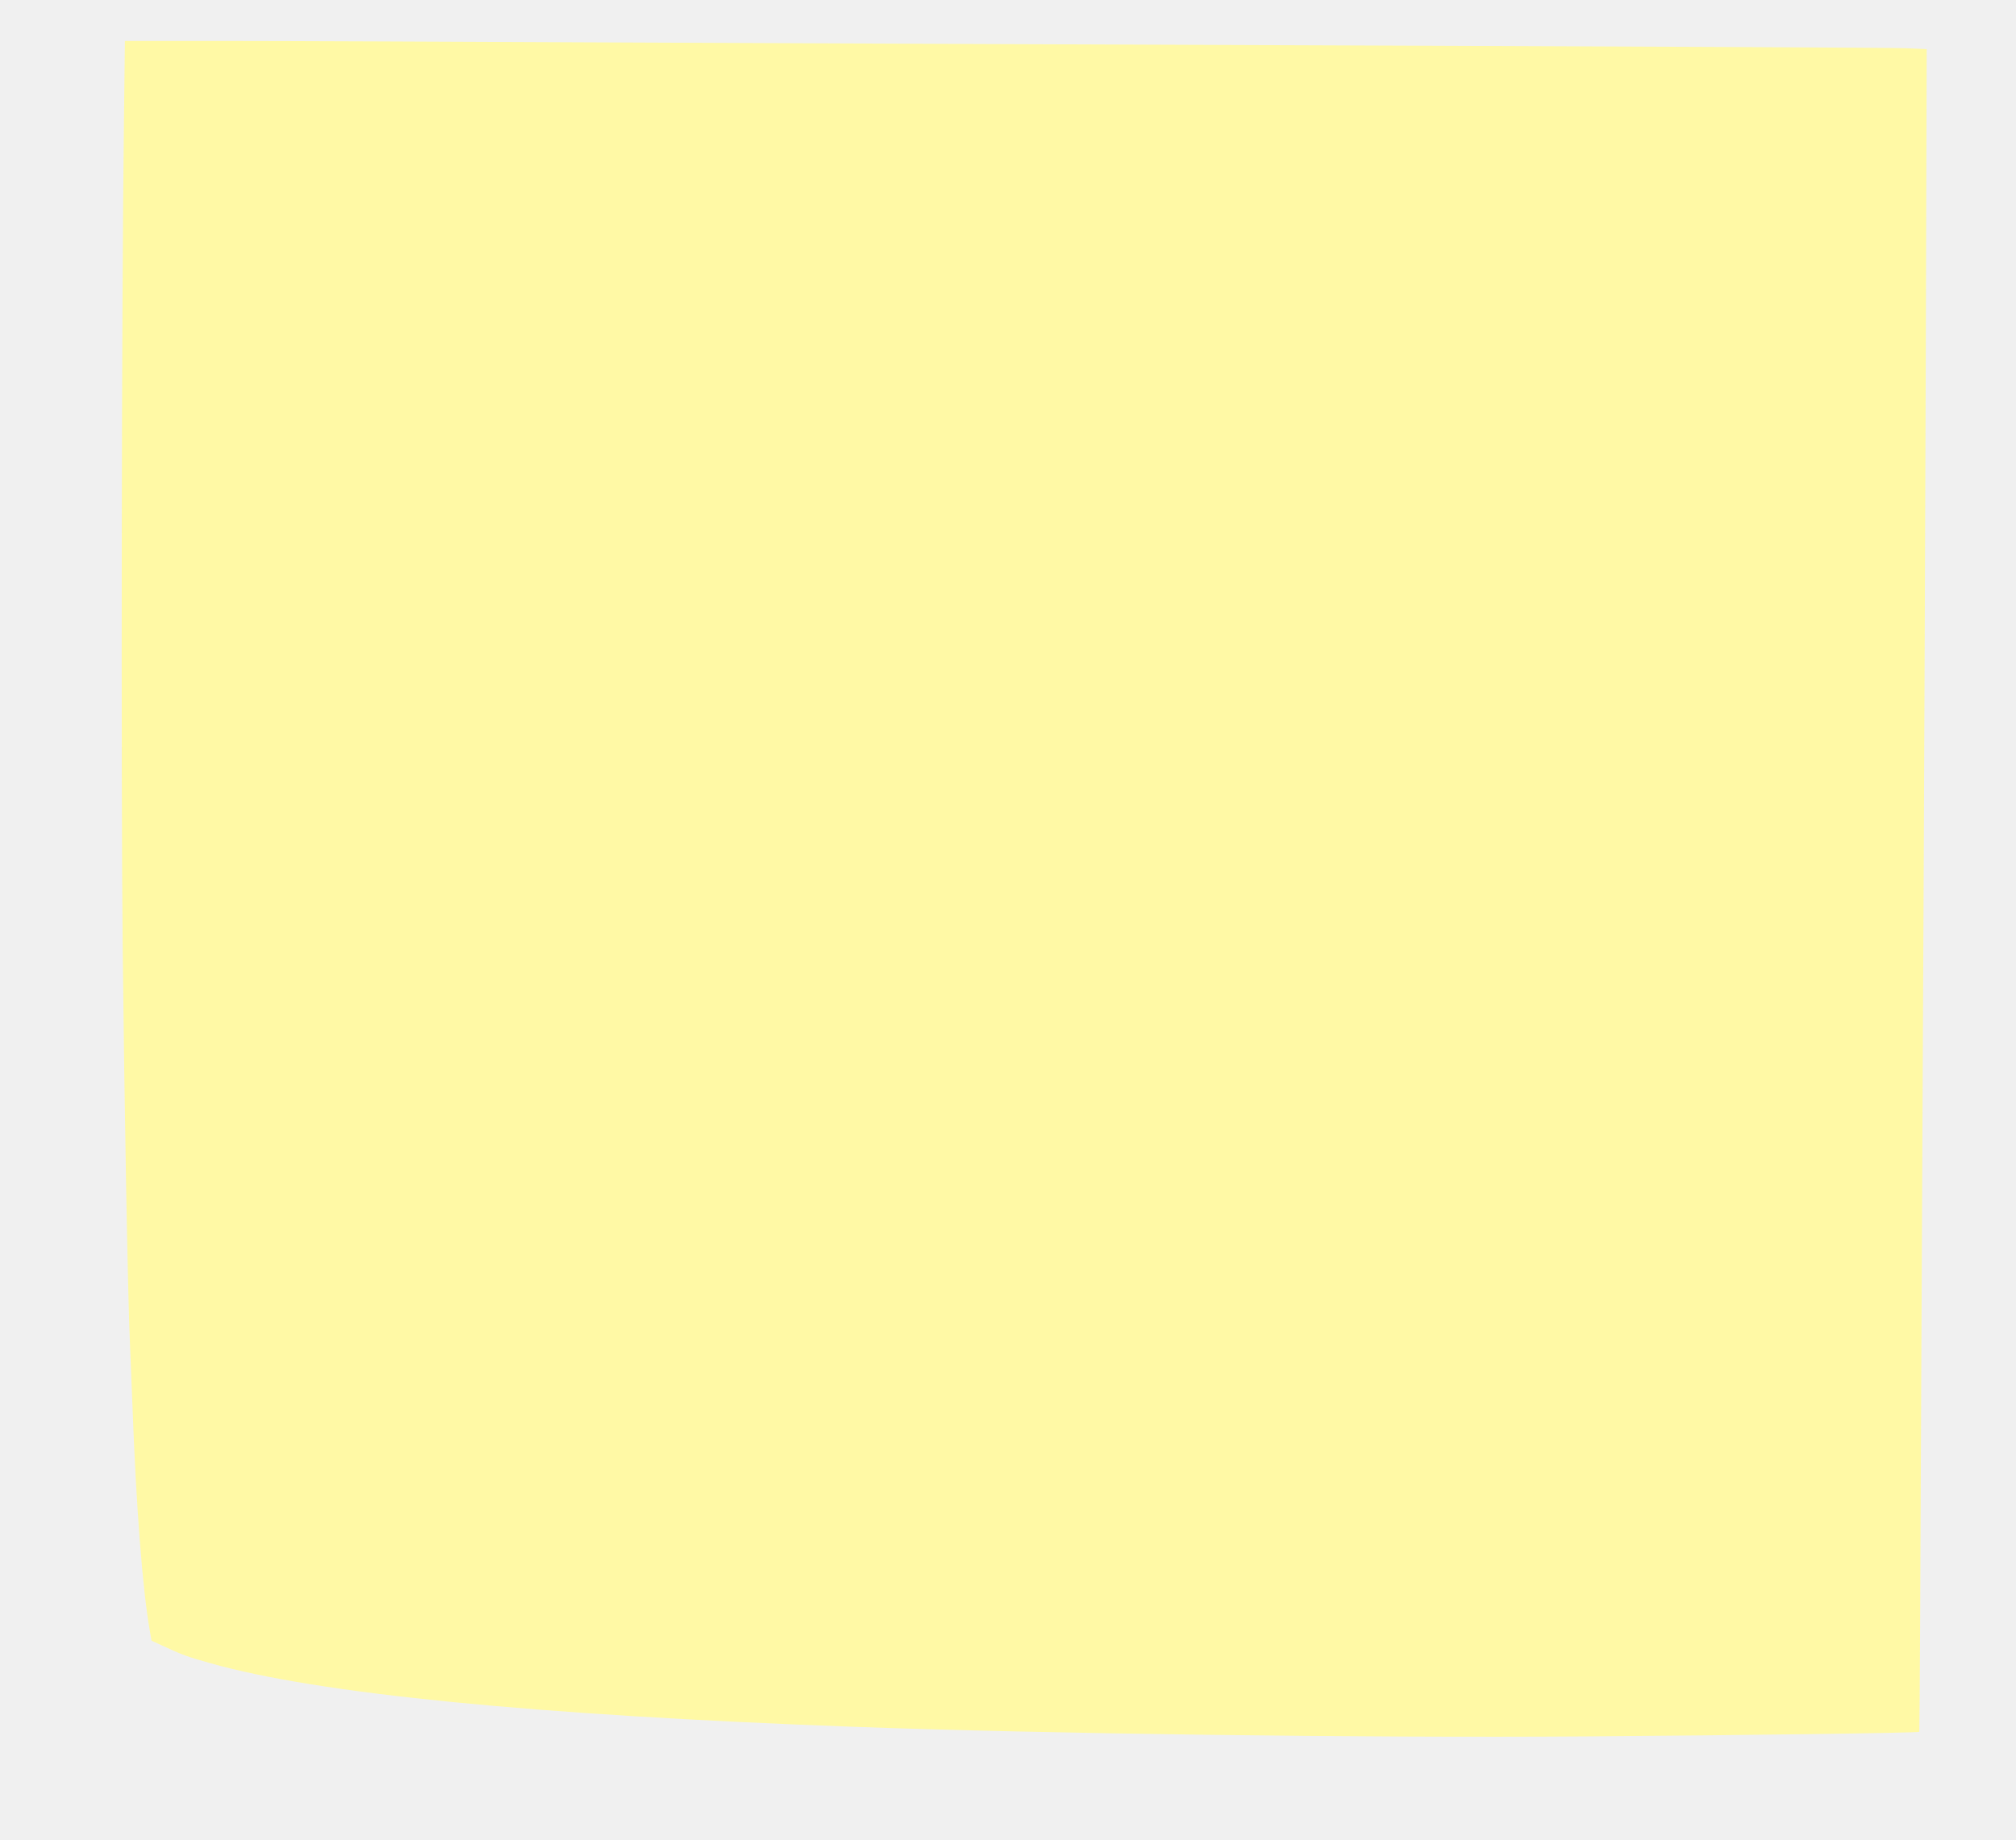
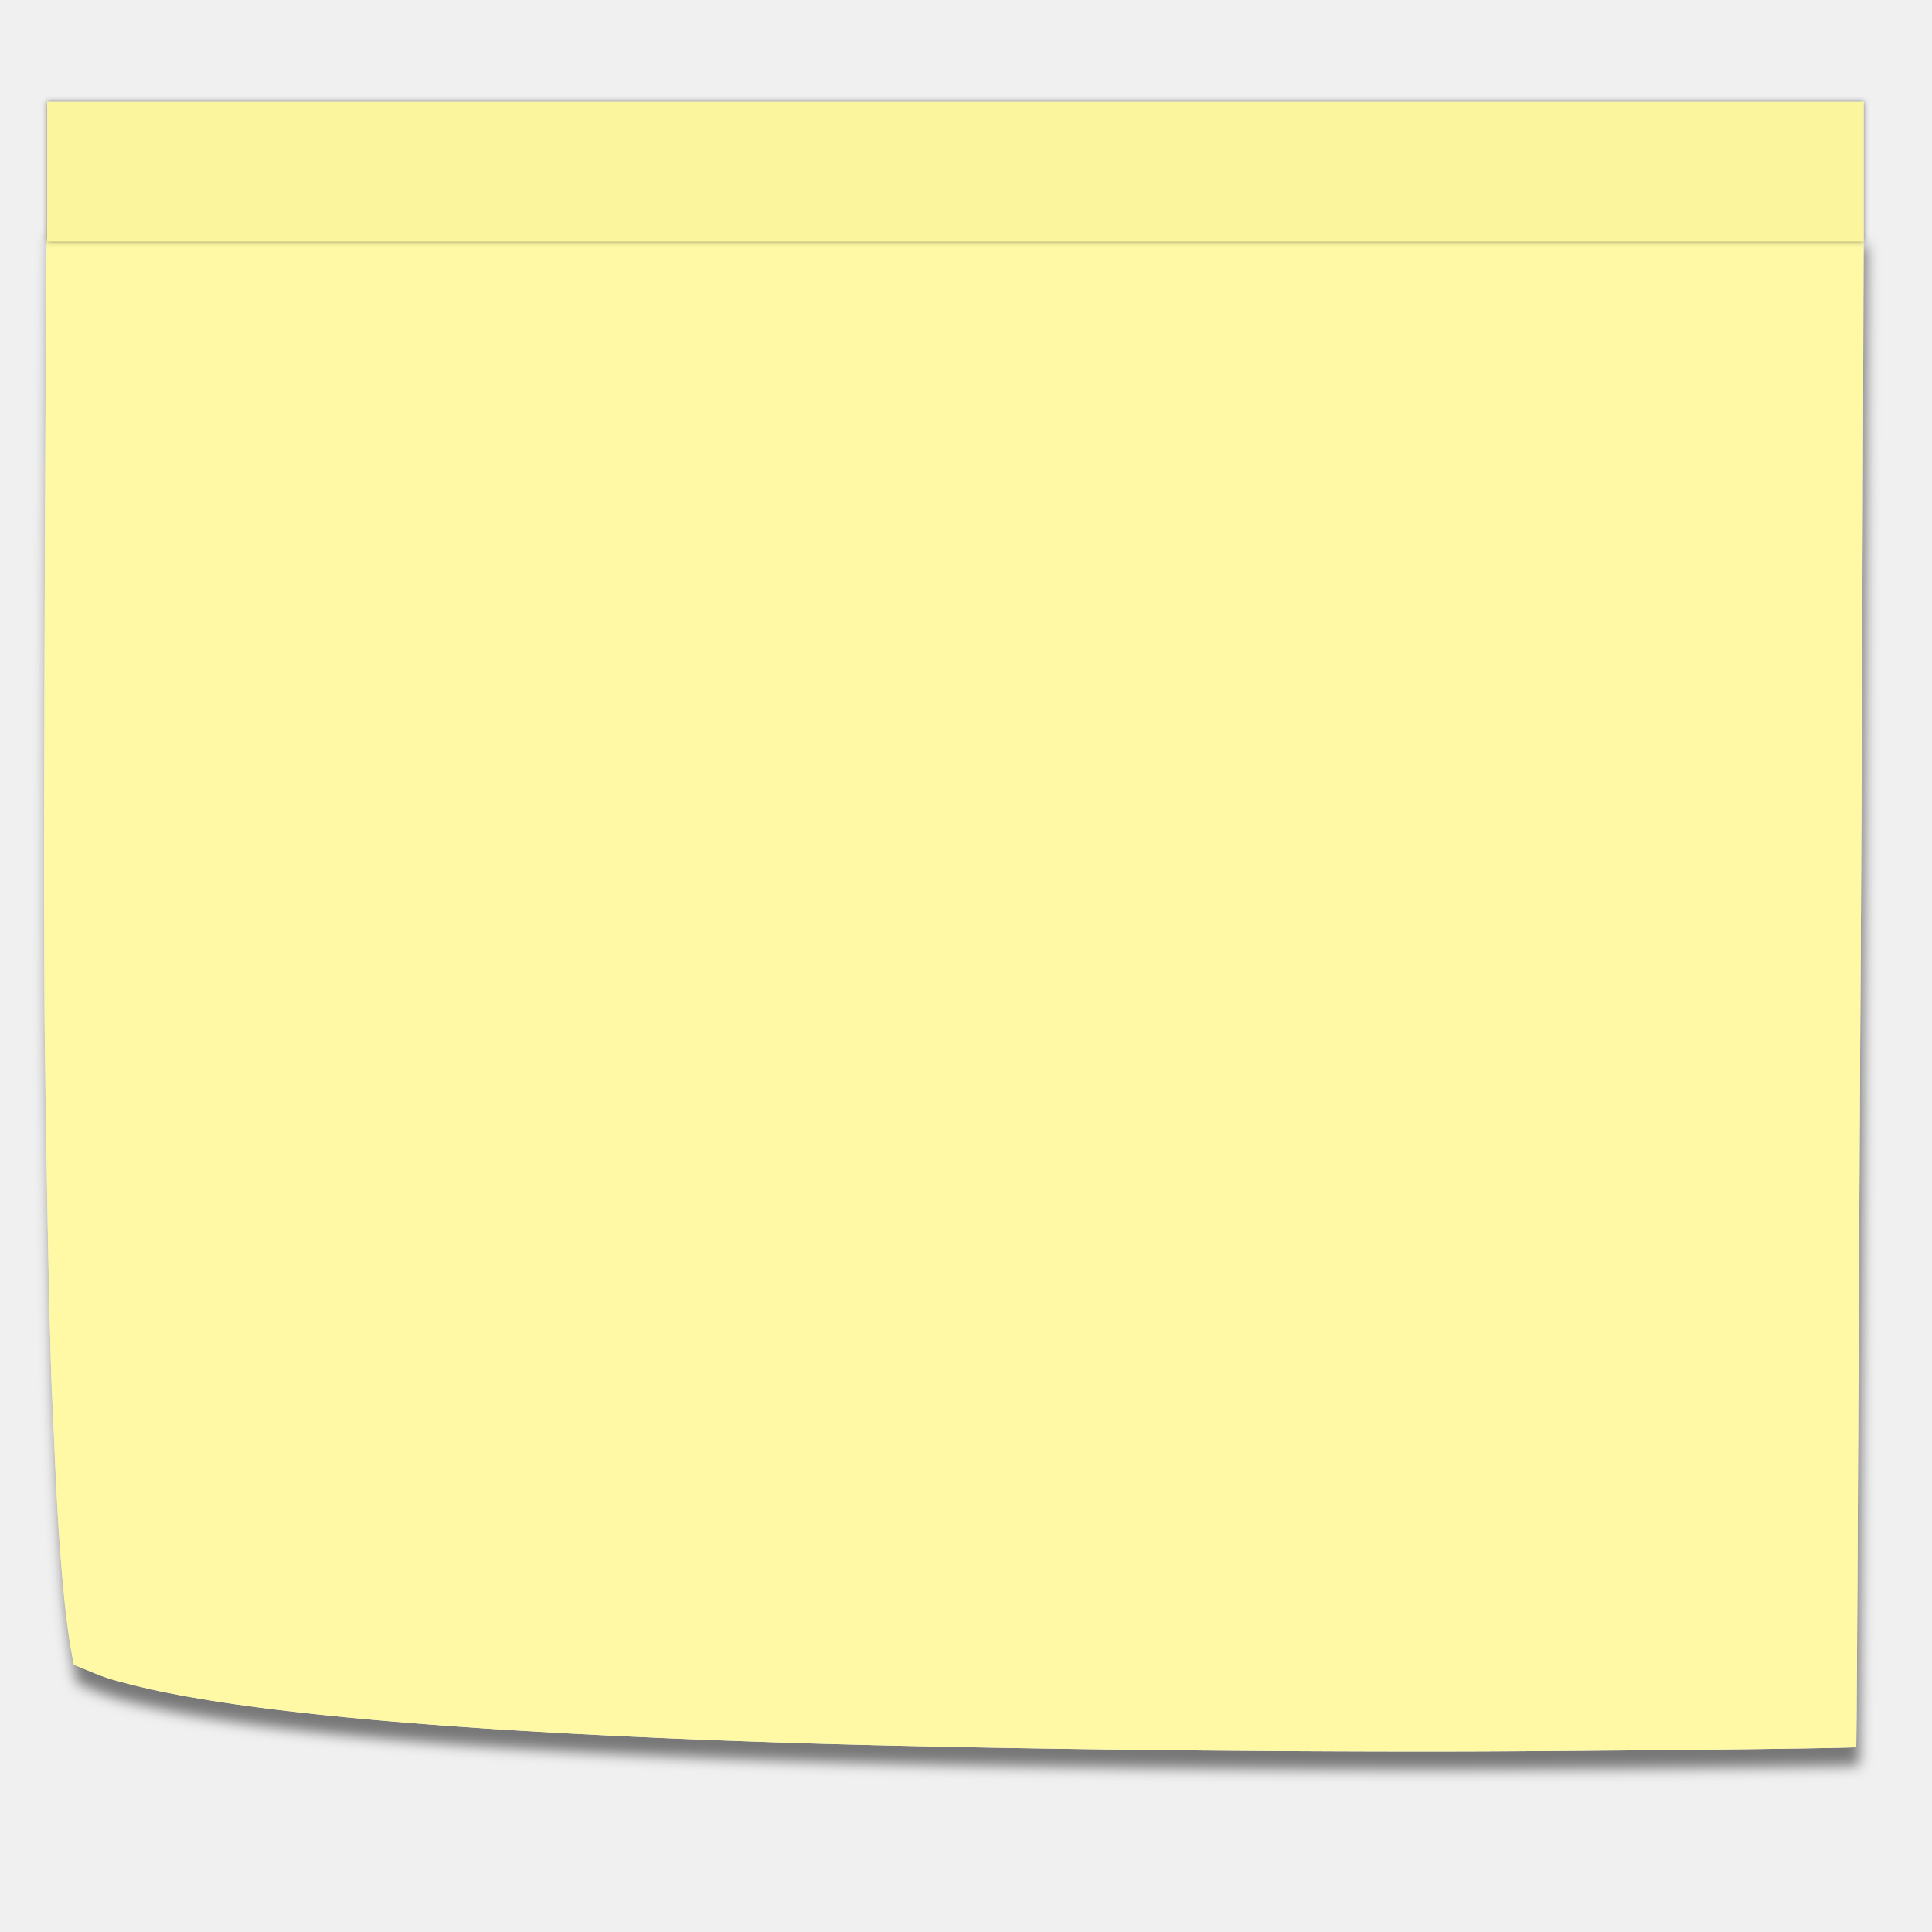
- <svg xmlns="http://www.w3.org/2000/svg" version="1.0" width="1280pt" height="1168pt" viewBox="0 0 1280 1168" preserveAspectRatio="xMidYMid meet">
-   <g transform="translate(0,1168) scale(0.1,-0.1)" fill="#FFF9A5" stroke="none">
-     <path d="M787 10913 c-15 -1124 -19 -4187 -8 -5263 11 -1001 32 -2189 46 -2500 3 -69 10 -246 16 -395 23 -639 64 -1168 110 -1429 l11 -64 76 -35 c121 -56 148 -66 297 -108 685 -194 2048 -329 4085 -404 1203 -44 3227 -71 4650 -61 973 7 2110 22 2116 29 2 1 8 1058 13 2348 6 1289 13 2792 16 3339 3 547 8 1896 12 2996 l6 2002 -134 6 c-74 3 -1495 10 -3159 16 -1664 6 -3896 15 -4960 20 -1064 5 -2217 10 -2561 10 l-626 0 -6 -507z" />
+ <svg xmlns="http://www.w3.org/2000/svg" xmlns:xlink="http://www.w3.org/1999/xlink" version="1.1" preserveAspectRatio="xMidYMid meet" viewBox="0 0 640 640" width="640" height="640">
+   <defs>
+     <path d="M91.04 566.49L60.79 562.37L36.04 556.18L24.35 552.05L21.6 541.05L19.53 530.05L19.53 508.74L17.47 480.55L91.04 566.49Z" id="bxBgqKNgM" />
+     <path d="M14.99 355.49L15.04 359.11L15.09 362.75L15.14 366.4L15.2 370.05L15.25 373.7L15.31 377.35L15.37 380.99L15.43 384.61L15.49 388.22L15.55 391.8L15.61 395.35L15.67 398.88L15.74 402.36L15.8 405.8L15.87 409.2L15.93 412.54L16 415.83L16.07 419.05L16.13 422.22L16.2 425.31L16.27 428.32L16.33 431.26L16.4 434.11L16.46 436.87L16.53 439.54L16.6 442.11L16.66 444.58L16.73 446.93L16.79 449.18L16.85 451.31L16.92 453.31L16.98 455.19L17.04 456.94L17.1 458.55L17.16 460.03L17.21 461.35L17.27 462.53L17.28 462.78L17.29 463.05L17.31 463.34L17.32 463.65L17.34 463.97L17.35 464.31L17.37 464.67L17.39 465.04L17.4 465.42L17.42 465.82L17.44 466.23L17.46 466.65L17.48 467.09L17.5 467.54L17.52 467.99L17.54 468.46L17.56 468.94L17.59 469.42L17.61 469.92L17.63 470.42L17.65 470.93L17.68 471.44L17.7 471.96L17.72 472.49L17.75 473.02L17.77 473.56L17.79 474.09L17.82 474.64L17.84 475.18L17.87 475.72L17.89 476.27L17.92 476.82L17.94 477.36L17.97 477.91L17.99 478.46L18.01 479L18.04 479.54L18.06 480.07L18.09 480.61L18.11 481.14L18.2 483.38L18.3 485.61L18.4 487.82L18.5 490.01L18.61 492.17L18.72 494.31L18.83 496.43L18.94 498.52L19.06 500.59L19.18 502.63L19.31 504.64L19.44 506.63L19.57 508.59L19.7 510.52L19.83 512.43L19.97 514.3L20.11 516.14L20.26 517.95L20.4 519.73L20.55 521.48L20.7 523.19L20.85 524.87L21.01 526.51L21.16 528.12L21.32 529.69L21.48 531.23L21.64 532.73L21.81 534.18L21.97 535.61L22.14 536.99L22.31 538.33L22.48 539.63L22.65 540.88L22.83 542.1L23 543.27L23.18 544.4L23.36 545.48L23.54 546.52L23.72 547.51L23.9 548.46L23.9 548.48L23.9 548.5L23.91 548.52L23.91 548.54L23.92 548.57L23.92 548.6L23.93 548.64L23.94 548.68L23.95 548.72L23.95 548.76L23.96 548.81L23.97 548.86L23.98 548.91L23.99 548.97L24.01 549.02L24.02 549.09L24.03 549.15L24.04 549.22L24.06 549.29L24.07 549.36L24.08 549.44L24.1 549.52L24.12 549.6L24.13 549.69L24.15 549.78L24.17 549.87L24.19 549.97L24.2 550.06L24.22 550.16L24.24 550.27L24.26 550.38L24.29 550.49L24.31 550.6L24.33 550.71L24.35 550.83L24.38 550.96L24.4 551.08L24.42 551.21L24.45 551.34L24.48 551.47L24.65 551.55L24.83 551.62L25 551.69L25.16 551.76L25.32 551.83L25.48 551.89L25.64 551.95L25.79 552.02L25.93 552.08L26.07 552.13L26.21 552.19L26.35 552.25L26.48 552.3L26.6 552.35L26.72 552.4L26.84 552.45L26.96 552.5L27.07 552.54L27.17 552.59L27.27 552.63L27.37 552.67L27.47 552.71L27.56 552.75L27.64 552.78L27.72 552.81L27.8 552.85L27.88 552.88L27.95 552.91L28.01 552.93L28.07 552.96L28.13 552.98L28.19 553L28.24 553.03L28.28 553.04L28.32 553.06L28.36 553.08L28.4 553.09L28.43 553.1L28.45 553.11L28.47 553.12L28.94 553.32L29.39 553.5L29.83 553.68L30.25 553.85L30.65 554.02L31.04 554.18L31.42 554.33L31.79 554.48L32.15 554.62L32.5 554.75L32.84 554.88L33.17 555.01L33.5 555.14L33.83 555.25L34.15 555.37L34.46 555.48L34.78 555.6L35.1 555.7L35.41 555.81L35.73 555.91L36.05 556.02L36.38 556.12L36.71 556.22L37.04 556.33L37.39 556.43L37.74 556.53L38.1 556.63L38.47 556.74L38.85 556.84L39.24 556.95L39.65 557.06L40.07 557.18L40.51 557.29L40.96 557.41L41.44 557.53L41.93 557.66L42.44 557.79L42.97 557.93L43.52 558.07L44.1 558.21L46.87 558.89L49.77 559.56L52.81 560.22L55.98 560.87L59.28 561.51L62.72 562.14L66.29 562.75L69.99 563.36L73.83 563.96L77.8 564.54L81.91 565.12L86.15 565.69L90.52 566.24L95.03 566.78L99.67 567.32L104.44 567.84L109.35 568.35L114.39 568.86L119.56 569.35L124.87 569.83L130.31 570.3L135.88 570.76L141.59 571.21L147.43 571.65L153.4 572.08L159.51 572.5L165.75 572.91L172.12 573.3L178.63 573.69L185.27 574.07L192.04 574.43L198.94 574.79L205.98 575.13L213.15 575.46L220.46 575.79L227.9 576.1L235.47 576.4L243.17 576.69L251.01 576.97L258.98 577.24L263.81 577.4L268.79 577.55L273.91 577.7L279.18 577.84L284.59 577.98L290.12 578.12L295.77 578.25L301.53 578.38L307.4 578.51L313.37 578.63L319.43 578.75L325.57 578.87L331.8 578.98L338.09 579.09L344.45 579.19L350.86 579.29L357.32 579.38L363.83 579.47L370.37 579.56L376.94 579.64L383.53 579.71L390.14 579.78L396.76 579.85L403.37 579.91L409.98 579.96L416.58 580.01L423.15 580.06L429.7 580.1L436.21 580.13L442.68 580.16L449.11 580.18L455.48 580.2L461.78 580.21L468.02 580.22L474.18 580.22L480.25 580.21L486.24 580.2L492.13 580.18L497.91 580.15L503.58 580.12L507.44 580.09L511.32 580.07L515.22 580.04L519.13 580.01L523.05 579.98L526.97 579.95L530.88 579.91L534.78 579.88L538.67 579.85L542.52 579.81L546.35 579.78L550.14 579.74L553.88 579.7L557.57 579.67L561.21 579.63L564.78 579.59L568.29 579.55L571.71 579.51L575.06 579.47L578.31 579.44L581.47 579.4L584.53 579.36L587.48 579.32L590.31 579.28L593.03 579.24L595.62 579.2L598.07 579.17L600.38 579.13L602.55 579.09L604.56 579.06L606.42 579.02L608.11 578.99L609.62 578.96L610.96 578.92L612.12 578.89L613.08 578.86L613.84 578.83L614.41 578.8L614.76 578.78L614.89 578.75L614.9 578.66L614.91 578.38L614.92 577.92L614.93 577.28L614.94 576.48L614.95 575.5L614.96 574.36L614.98 573.06L614.99 571.61L615.01 569.99L615.02 568.23L615.04 566.32L615.05 564.27L615.07 562.08L615.08 559.76L615.1 557.3L615.12 554.71L615.14 552L615.16 549.17L615.17 546.22L615.19 543.15L615.21 539.98L615.23 536.7L615.25 533.31L615.27 529.83L615.29 526.25L615.31 522.58L615.33 518.82L615.35 514.98L615.37 511.05L615.39 507.05L615.41 502.97L615.43 498.82L615.45 494.61L615.47 490.33L615.49 486L615.51 481.61L615.54 477.16L615.56 472.67L615.57 468.13L615.6 463.56L615.62 458.96L615.65 454.32L615.67 449.67L615.7 445L615.72 440.31L615.74 435.62L615.77 430.93L615.79 426.24L615.82 421.56L615.84 416.89L615.87 412.25L615.89 407.62L615.91 403.03L615.94 398.47L615.96 393.95L615.99 389.48L616.01 385.05L616.03 380.68L616.05 376.37L616.08 372.13L616.1 367.96L616.12 363.86L616.14 359.84L616.16 355.91L616.18 352.08L616.2 348.33L616.22 344.69L616.24 341.16L616.26 337.74L616.28 334.44L616.3 331.25L616.32 328.2L616.33 325.28L616.35 322.5L616.36 319.86L616.38 317.36L616.39 315.02L616.4 312.84L616.42 310.83L616.43 308.83L616.44 306.69L616.45 304.41L616.47 302.01L616.48 299.49L616.49 296.85L616.51 294.09L616.52 291.23L616.54 288.26L616.55 285.19L616.57 282.03L616.58 278.77L616.6 275.43L616.61 272.01L616.63 268.51L616.65 264.94L616.66 261.3L616.68 257.6L616.7 253.84L616.71 250.02L616.73 246.16L616.75 242.26L616.76 238.31L616.78 234.33L616.8 230.32L616.81 226.28L616.83 222.23L616.85 218.15L616.87 214.07L616.88 209.97L616.9 205.88L616.92 201.79L616.93 197.7L616.95 193.63L616.97 189.57L616.98 185.53L617 181.52L617.02 177.54L617.03 173.59L617.05 169.68L617.05 169.16L617.05 168.55L617.05 167.84L617.06 167.04L617.06 166.14L617.06 165.15L617.07 164.07L617.07 162.89L617.07 161.62L617.08 160.25L617.08 158.79L617.09 157.23L617.09 155.58L617.1 153.84L617.11 152L617.11 150.06L617.12 148.04L617.13 145.91L617.13 143.7L617.14 141.39L617.15 138.98L617.16 136.48L617.17 133.89L617.18 131.2L617.19 128.42L617.2 125.54L617.21 122.57L617.22 119.5L617.23 116.34L617.24 113.09L617.25 109.74L617.26 106.3L617.27 102.76L617.28 99.13L617.3 95.41L617.31 91.59L617.32 87.67L617.34 83.66L617.35 79.56L617.36 75.36L617.05 75.35L616.74 75.34L616.44 75.33L616.15 75.32L615.87 75.3L615.59 75.29L615.32 75.28L615.05 75.27L614.79 75.26L614.54 75.25L614.3 75.24L614.06 75.23L613.84 75.22L613.61 75.21L613.4 75.2L613.19 75.2L612.99 75.19L612.8 75.18L612.61 75.17L612.43 75.17L612.26 75.16L612.09 75.15L611.93 75.15L611.78 75.14L611.64 75.13L611.5 75.13L611.37 75.12L611.24 75.12L611.13 75.11L611.02 75.11L610.92 75.11L610.82 75.1L610.73 75.1L610.65 75.09L610.58 75.09L610.51 75.09L610.45 75.09L610.4 75.08L610.35 75.08L610.31 75.08L609.89 75.07L609.21 75.06L608.27 75.05L607.08 75.03L605.65 75.02L603.98 75.01L602.07 74.99L599.94 74.98L597.59 74.96L595.02 74.94L592.24 74.93L589.25 74.91L586.06 74.89L582.68 74.87L579.11 74.85L575.35 74.84L571.41 74.82L567.31 74.8L563.03 74.78L558.59 74.76L554 74.74L549.25 74.72L544.36 74.7L539.33 74.67L534.16 74.65L528.86 74.63L523.44 74.61L517.9 74.59L512.25 74.57L506.49 74.54L500.62 74.52L494.66 74.5L488.61 74.48L482.47 74.46L476.25 74.44L469.96 74.41L463.6 74.39L457.17 74.37L450.68 74.35L444.14 74.33L437.52 74.31L430.8 74.28L423.98 74.26L417.08 74.24L410.1 74.22L403.04 74.19L395.93 74.17L388.77 74.14L381.56 74.12L374.32 74.09L367.05 74.07L359.76 74.04L352.47 74.02L345.17 73.99L337.88 73.97L330.61 73.94L323.36 73.92L316.14 73.89L308.97 73.86L301.85 73.84L294.79 73.81L287.79 73.79L280.87 73.76L274.04 73.74L267.3 73.71L260.66 73.69L254.14 73.66L247.73 73.64L241.45 73.62L235.3 73.59L229.3 73.57L223.45 73.55L217.77 73.52L212.26 73.5L206.92 73.48L201.77 73.46L196.82 73.44L192.08 73.42L187.54 73.4L183.23 73.39L179.03 73.37L174.81 73.35L170.58 73.33L166.35 73.31L162.12 73.3L157.89 73.28L153.67 73.26L149.47 73.25L145.28 73.23L141.11 73.21L136.98 73.2L132.87 73.18L128.8 73.16L124.77 73.15L120.78 73.13L116.84 73.12L112.96 73.1L109.13 73.09L105.37 73.07L101.67 73.06L98.04 73.05L94.49 73.04L91.02 73.02L87.63 73.01L84.33 73L81.13 72.99L78.02 72.98L75.02 72.97L72.12 72.96L69.33 72.95L66.65 72.95L64.1 72.94L61.67 72.93L59.37 72.93L57.2 72.92L55.17 72.92L53.28 72.92L51.54 72.92L49.95 72.91L48.51 72.91L48.33 72.91L48.12 72.91L47.87 72.91L47.59 72.91L47.28 72.91L46.93 72.91L46.56 72.91L46.14 72.91L45.7 72.91L45.22 72.91L44.71 72.91L44.17 72.91L43.59 72.91L42.98 72.91L42.34 72.91L41.67 72.91L40.96 72.91L40.22 72.91L39.44 72.91L38.64 72.91L37.8 72.91L36.92 72.91L36.02 72.91L35.08 72.91L34.11 72.91L33.1 72.91L32.07 72.91L31 72.91L29.89 72.91L28.76 72.91L27.59 72.91L26.39 72.91L25.15 72.91L23.88 72.91L22.58 72.91L21.25 72.91L19.88 72.91L18.48 72.91L17.05 72.91L15.59 72.91L15.27 96.8L15.22 106.57L15.17 116.16L15.13 125.56L15.09 134.79L15.04 143.82L15.01 152.68L14.97 161.35L14.93 169.84L14.9 178.15L14.87 186.27L14.84 194.21L14.81 201.96L14.79 209.54L14.76 216.93L14.74 224.13L14.72 231.15L14.71 237.99L14.69 244.65L14.68 251.12L14.66 257.42L14.66 263.52L14.65 269.45L14.64 275.19L14.64 280.74L14.64 286.12L14.64 291.31L14.64 296.32L14.64 301.14L14.65 305.78L14.66 310.24L14.67 314.52L14.68 318.61L14.69 322.52L14.71 326.24L14.73 329.79L14.75 333.14L14.77 336.32L14.79 339.31L14.82 342.12L14.85 344.75L14.89 348.3L14.94 351.88L14.94 351.88L14.99 355.49Z" id="aNRDy33a" />
+     <path d="" id="aCSBOyvxE" />
+     <path d="M15.64 33.72L617.36 33.72L617.36 79.94L15.64 79.94L15.64 33.72Z" id="abNzKwxGZ" />
+   </defs>
+   <g>
+     <g>
+       <g>
+         <use xlink:href="#bxBgqKNgM" opacity="0.02" fill="#575200" fill-opacity="1" />
+         <g>
+           <use xlink:href="#bxBgqKNgM" opacity="0.02" fill-opacity="0" stroke="#716a00" stroke-width="0" stroke-opacity="1" />
+         </g>
+       </g>
+       <g>
+         <g>
+           <filter id="shadow3471559" x="-6.36" y="51.91" width="645.73" height="555.3" filterUnits="userSpaceOnUse" primitiveUnits="userSpaceOnUse">
+             <feFlood />
+             <feComposite in2="SourceAlpha" operator="in" />
+             <feGaussianBlur stdDeviation="2.24" />
+             <feOffset dx="1" dy="6" result="afterOffset" />
+             <feFlood flood-color="#000000" flood-opacity="0.5" />
+             <feComposite in2="afterOffset" operator="in" />
+             <feMorphology operator="dilate" radius="0" />
+             <feComposite in2="SourceAlpha" operator="out" />
+           </filter>
+           <path d="M14.99 355.49L15.04 359.11L15.09 362.75L15.14 366.4L15.2 370.05L15.25 373.7L15.31 377.35L15.37 380.99L15.43 384.61L15.49 388.22L15.55 391.8L15.61 395.35L15.67 398.88L15.74 402.36L15.8 405.8L15.87 409.2L15.93 412.54L16 415.83L16.07 419.05L16.13 422.22L16.2 425.31L16.27 428.32L16.33 431.26L16.4 434.11L16.46 436.87L16.53 439.54L16.6 442.11L16.66 444.58L16.73 446.93L16.79 449.18L16.85 451.31L16.92 453.31L16.98 455.19L17.04 456.94L17.1 458.55L17.16 460.03L17.21 461.35L17.27 462.53L17.28 462.78L17.29 463.05L17.31 463.34L17.32 463.65L17.34 463.97L17.35 464.31L17.37 464.67L17.39 465.04L17.4 465.42L17.42 465.82L17.44 466.23L17.46 466.65L17.48 467.09L17.5 467.54L17.52 467.99L17.54 468.46L17.56 468.94L17.59 469.42L17.61 469.92L17.63 470.42L17.65 470.93L17.68 471.44L17.7 471.96L17.72 472.49L17.75 473.02L17.77 473.56L17.79 474.09L17.82 474.64L17.84 475.18L17.87 475.72L17.89 476.27L17.92 476.82L17.94 477.36L17.97 477.91L17.99 478.46L18.01 479L18.04 479.54L18.06 480.07L18.09 480.61L18.11 481.14L18.2 483.38L18.3 485.61L18.4 487.82L18.5 490.01L18.61 492.17L18.72 494.31L18.83 496.43L18.94 498.52L19.06 500.59L19.18 502.63L19.31 504.64L19.44 506.63L19.57 508.59L19.7 510.52L19.83 512.43L19.97 514.3L20.11 516.14L20.26 517.95L20.4 519.73L20.55 521.48L20.7 523.19L20.85 524.87L21.01 526.51L21.16 528.12L21.32 529.69L21.48 531.23L21.64 532.73L21.81 534.18L21.97 535.61L22.14 536.99L22.31 538.33L22.48 539.63L22.65 540.88L22.83 542.1L23 543.27L23.18 544.4L23.36 545.48L23.54 546.52L23.72 547.51L23.9 548.46L23.9 548.48L23.9 548.5L23.91 548.52L23.91 548.54L23.92 548.57L23.92 548.6L23.93 548.64L23.94 548.68L23.95 548.72L23.95 548.76L23.96 548.81L23.97 548.86L23.98 548.91L23.99 548.97L24.01 549.02L24.02 549.09L24.03 549.15L24.04 549.22L24.06 549.29L24.07 549.36L24.08 549.44L24.1 549.52L24.12 549.6L24.13 549.69L24.15 549.78L24.17 549.87L24.19 549.97L24.2 550.06L24.22 550.16L24.24 550.27L24.26 550.38L24.29 550.49L24.31 550.6L24.33 550.71L24.35 550.83L24.38 550.96L24.4 551.08L24.42 551.21L24.45 551.34L24.48 551.47L24.65 551.55L24.83 551.62L25 551.69L25.16 551.76L25.32 551.83L25.48 551.89L25.64 551.95L25.79 552.02L25.93 552.08L26.07 552.13L26.21 552.19L26.35 552.25L26.48 552.3L26.6 552.35L26.72 552.4L26.84 552.45L26.96 552.5L27.07 552.54L27.17 552.59L27.27 552.63L27.37 552.67L27.47 552.71L27.56 552.75L27.64 552.78L27.72 552.81L27.8 552.85L27.88 552.88L27.95 552.91L28.01 552.93L28.07 552.96L28.13 552.98L28.19 553L28.24 553.03L28.28 553.04L28.32 553.06L28.36 553.08L28.4 553.09L28.43 553.1L28.45 553.11L28.47 553.12L28.94 553.32L29.39 553.5L29.83 553.68L30.25 553.85L30.65 554.02L31.04 554.18L31.42 554.33L31.79 554.48L32.15 554.62L32.5 554.75L32.84 554.88L33.17 555.01L33.5 555.14L33.83 555.25L34.15 555.37L34.46 555.48L34.78 555.6L35.1 555.7L35.41 555.81L35.73 555.91L36.05 556.02L36.38 556.12L36.71 556.22L37.04 556.33L37.39 556.43L37.74 556.53L38.1 556.63L38.47 556.74L38.85 556.84L39.24 556.95L39.65 557.06L40.07 557.18L40.51 557.29L40.96 557.41L41.44 557.53L41.93 557.66L42.44 557.79L42.97 557.93L43.52 558.07L44.1 558.21L46.87 558.89L49.77 559.56L52.81 560.22L55.98 560.87L59.28 561.51L62.72 562.14L66.29 562.75L69.99 563.36L73.83 563.96L77.8 564.54L81.91 565.12L86.15 565.69L90.52 566.24L95.03 566.78L99.67 567.32L104.44 567.84L109.35 568.35L114.39 568.86L119.56 569.35L124.87 569.83L130.31 570.3L135.88 570.76L141.59 571.21L147.43 571.65L153.4 572.08L159.51 572.5L165.75 572.91L172.12 573.3L178.63 573.69L185.27 574.07L192.04 574.43L198.94 574.79L205.98 575.13L213.15 575.46L220.46 575.79L227.9 576.1L235.47 576.4L243.17 576.69L251.01 576.97L258.98 577.24L263.81 577.4L268.79 577.55L273.91 577.7L279.18 577.84L284.59 577.98L290.12 578.12L295.77 578.25L301.53 578.38L307.4 578.51L313.37 578.63L319.43 578.75L325.57 578.87L331.8 578.98L338.09 579.09L344.45 579.19L350.86 579.29L357.32 579.38L363.83 579.47L370.37 579.56L376.94 579.64L383.53 579.71L390.14 579.78L396.76 579.85L403.37 579.91L409.98 579.96L416.58 580.01L423.15 580.06L429.7 580.1L436.21 580.13L442.68 580.16L449.11 580.18L455.48 580.2L461.78 580.21L468.02 580.22L474.18 580.22L480.25 580.21L486.24 580.2L492.13 580.18L497.91 580.15L503.58 580.12L507.44 580.09L511.32 580.07L515.22 580.04L519.13 580.01L523.05 579.98L526.97 579.95L530.88 579.91L534.78 579.88L538.67 579.85L542.52 579.81L546.35 579.78L550.14 579.74L553.88 579.7L557.57 579.67L561.21 579.63L564.78 579.59L568.29 579.55L571.71 579.51L575.06 579.47L578.31 579.44L581.47 579.4L584.53 579.36L587.48 579.32L590.31 579.28L593.03 579.24L595.62 579.2L598.07 579.17L600.38 579.13L602.55 579.09L604.56 579.06L606.42 579.02L608.11 578.99L609.62 578.96L610.96 578.92L612.12 578.89L613.08 578.86L613.84 578.83L614.41 578.8L614.76 578.78L614.89 578.75L614.9 578.66L614.91 578.38L614.92 577.92L614.93 577.28L614.94 576.48L614.95 575.5L614.96 574.36L614.98 573.06L614.99 571.61L615.01 569.99L615.02 568.23L615.04 566.32L615.05 564.27L615.07 562.08L615.08 559.76L615.1 557.3L615.12 554.71L615.14 552L615.16 549.17L615.17 546.22L615.19 543.15L615.21 539.98L615.23 536.7L615.25 533.31L615.27 529.83L615.29 526.25L615.31 522.58L615.33 518.82L615.35 514.98L615.37 511.05L615.39 507.05L615.41 502.97L615.43 498.82L615.45 494.61L615.47 490.33L615.49 486L615.51 481.61L615.54 477.16L615.56 472.67L615.57 468.13L615.6 463.56L615.62 458.96L615.65 454.32L615.67 449.67L615.7 445L615.72 440.31L615.74 435.62L615.77 430.93L615.79 426.24L615.82 421.56L615.84 416.89L615.87 412.25L615.89 407.62L615.91 403.03L615.94 398.47L615.96 393.95L615.99 389.48L616.01 385.05L616.03 380.68L616.05 376.37L616.08 372.13L616.1 367.96L616.12 363.86L616.14 359.84L616.16 355.91L616.18 352.08L616.2 348.33L616.22 344.69L616.24 341.16L616.26 337.74L616.28 334.44L616.3 331.25L616.32 328.2L616.33 325.28L616.35 322.5L616.36 319.86L616.38 317.36L616.39 315.02L616.4 312.84L616.42 310.83L616.43 308.83L616.44 306.69L616.45 304.41L616.47 302.01L616.48 299.49L616.49 296.85L616.51 294.09L616.52 291.23L616.54 288.26L616.55 285.19L616.57 282.03L616.58 278.77L616.6 275.43L616.61 272.01L616.63 268.51L616.65 264.94L616.66 261.3L616.68 257.6L616.7 253.84L616.71 250.02L616.73 246.16L616.75 242.26L616.76 238.31L616.78 234.33L616.8 230.32L616.81 226.28L616.83 222.23L616.85 218.15L616.87 214.07L616.88 209.97L616.9 205.88L616.92 201.79L616.93 197.7L616.95 193.63L616.97 189.57L616.98 185.53L617 181.52L617.02 177.54L617.03 173.59L617.05 169.68L617.05 169.16L617.05 168.55L617.05 167.84L617.06 167.04L617.06 166.14L617.06 165.15L617.07 164.07L617.07 162.89L617.07 161.62L617.08 160.25L617.08 158.79L617.09 157.23L617.09 155.58L617.1 153.84L617.11 152L617.11 150.06L617.12 148.04L617.13 145.91L617.13 143.7L617.14 141.39L617.15 138.98L617.16 136.48L617.17 133.89L617.18 131.2L617.19 128.42L617.2 125.54L617.21 122.57L617.22 119.5L617.23 116.34L617.24 113.09L617.25 109.74L617.26 106.3L617.27 102.76L617.28 99.13L617.3 95.41L617.31 91.59L617.32 87.67L617.34 83.66L617.35 79.56L617.36 75.36L617.05 75.35L616.74 75.34L616.44 75.33L616.15 75.32L615.87 75.3L615.59 75.29L615.32 75.28L615.05 75.27L614.79 75.26L614.54 75.25L614.3 75.24L614.06 75.23L613.84 75.22L613.61 75.21L613.4 75.2L613.19 75.2L612.99 75.19L612.8 75.18L612.61 75.17L612.43 75.17L612.26 75.16L612.09 75.15L611.93 75.15L611.78 75.14L611.64 75.13L611.5 75.13L611.37 75.12L611.24 75.12L611.13 75.11L611.02 75.11L610.92 75.11L610.82 75.1L610.73 75.1L610.65 75.09L610.58 75.09L610.51 75.09L610.45 75.09L610.4 75.08L610.35 75.08L610.31 75.08L609.89 75.07L609.21 75.06L608.27 75.05L607.08 75.03L605.65 75.02L603.98 75.01L602.07 74.99L599.94 74.98L597.59 74.96L595.02 74.94L592.24 74.93L589.25 74.91L586.06 74.89L582.68 74.87L579.11 74.85L575.35 74.84L571.41 74.82L567.31 74.8L563.03 74.78L558.59 74.76L554 74.74L549.25 74.72L544.36 74.7L539.33 74.67L534.16 74.65L528.86 74.63L523.44 74.61L517.9 74.59L512.25 74.57L506.49 74.54L500.62 74.52L494.66 74.5L488.61 74.48L482.47 74.46L476.25 74.44L469.96 74.41L463.6 74.39L457.17 74.37L450.68 74.35L444.14 74.33L437.52 74.31L430.8 74.28L423.98 74.26L417.08 74.24L410.1 74.22L403.04 74.19L395.93 74.17L388.77 74.14L381.56 74.12L374.32 74.09L367.05 74.07L359.76 74.04L352.47 74.02L345.17 73.99L337.88 73.97L330.61 73.94L323.36 73.92L316.14 73.89L308.97 73.86L301.85 73.84L294.79 73.81L287.79 73.79L280.87 73.76L274.04 73.74L267.3 73.71L260.66 73.69L254.14 73.66L247.73 73.64L241.45 73.62L235.3 73.59L229.3 73.57L223.45 73.55L217.77 73.52L212.26 73.5L206.92 73.48L201.77 73.46L196.82 73.44L192.08 73.42L187.54 73.4L183.23 73.39L179.03 73.37L174.81 73.35L170.58 73.33L166.35 73.31L162.12 73.3L157.89 73.28L153.67 73.26L149.47 73.25L145.28 73.23L141.11 73.21L136.98 73.2L132.87 73.18L128.8 73.16L124.77 73.15L120.78 73.13L116.84 73.12L112.96 73.1L109.13 73.09L105.37 73.07L101.67 73.06L98.04 73.05L94.49 73.04L91.02 73.02L87.63 73.01L84.33 73L81.13 72.99L78.02 72.98L75.02 72.97L72.12 72.96L69.33 72.95L66.65 72.95L64.1 72.94L61.67 72.93L59.37 72.93L57.2 72.92L55.17 72.92L53.28 72.92L51.54 72.92L49.95 72.91L48.51 72.91L48.33 72.91L48.12 72.91L47.87 72.91L47.59 72.91L47.28 72.91L46.93 72.91L46.56 72.91L46.14 72.91L45.7 72.91L45.22 72.91L44.71 72.91L44.17 72.91L43.59 72.91L42.98 72.91L42.34 72.91L41.67 72.91L40.96 72.91L40.22 72.91L39.44 72.91L38.64 72.91L37.8 72.91L36.92 72.91L36.02 72.91L35.08 72.91L34.11 72.91L33.1 72.91L32.07 72.91L31 72.91L29.89 72.91L28.76 72.91L27.59 72.91L26.39 72.91L25.15 72.91L23.88 72.91L22.58 72.91L21.25 72.91L19.88 72.91L18.48 72.91L17.05 72.91L15.59 72.91L15.27 96.8L15.22 106.57L15.17 116.16L15.13 125.56L15.09 134.79L15.04 143.82L15.01 152.68L14.97 161.35L14.93 169.84L14.9 178.15L14.87 186.27L14.84 194.21L14.81 201.96L14.79 209.54L14.76 216.93L14.74 224.13L14.72 231.15L14.71 237.99L14.69 244.65L14.68 251.12L14.66 257.42L14.66 263.52L14.65 269.45L14.64 275.19L14.64 280.74L14.64 286.12L14.64 291.31L14.64 296.32L14.64 301.14L14.65 305.78L14.66 310.24L14.67 314.52L14.68 318.61L14.69 322.52L14.71 326.24L14.73 329.79L14.75 333.14L14.77 336.32L14.79 339.31L14.82 342.12L14.85 344.75L14.89 348.3L14.94 351.88L14.94 351.88L14.99 355.49Z" id="c5vaYt3YAB" fill="white" fill-opacity="1" filter="url(#shadow3471559)" />
+         </g>
+         <use xlink:href="#aNRDy33a" opacity="1" fill="#fff9a5" fill-opacity="1" />
+         <g>
+           <use xlink:href="#aNRDy33a" opacity="1" fill-opacity="0" stroke="#000000" stroke-width="1" stroke-opacity="0" />
+         </g>
+       </g>
+       <g>
+         <g>
+           <use xlink:href="#aCSBOyvxE" opacity="1" fill-opacity="0" stroke="#000000" stroke-width="1" stroke-opacity="1" />
+         </g>
+       </g>
+       <g>
+         <g>
+           <filter id="shadow12439926" x="8.64" y="26.72" width="615.73" height="60.22" filterUnits="userSpaceOnUse" primitiveUnits="userSpaceOnUse">
+             <feFlood />
+             <feComposite in2="SourceAlpha" operator="in" />
+             <feGaussianBlur stdDeviation="1" />
+             <feOffset dx="0" dy="0" result="afterOffset" />
+             <feFlood flood-color="#000000" flood-opacity="0.5" />
+             <feComposite in2="afterOffset" operator="in" />
+             <feMorphology operator="dilate" radius="0" />
+             <feComposite in2="SourceAlpha" operator="out" />
+           </filter>
+           <path d="M15.64 33.72L617.36 33.72L617.36 79.94L15.64 79.94L15.64 33.72Z" id="enenqZP1W" fill="white" fill-opacity="1" filter="url(#shadow12439926)" />
+         </g>
+         <use xlink:href="#abNzKwxGZ" opacity="1" fill="#fbf59e" fill-opacity="1" />
+       </g>
+     </g>
  </g>
</svg>
